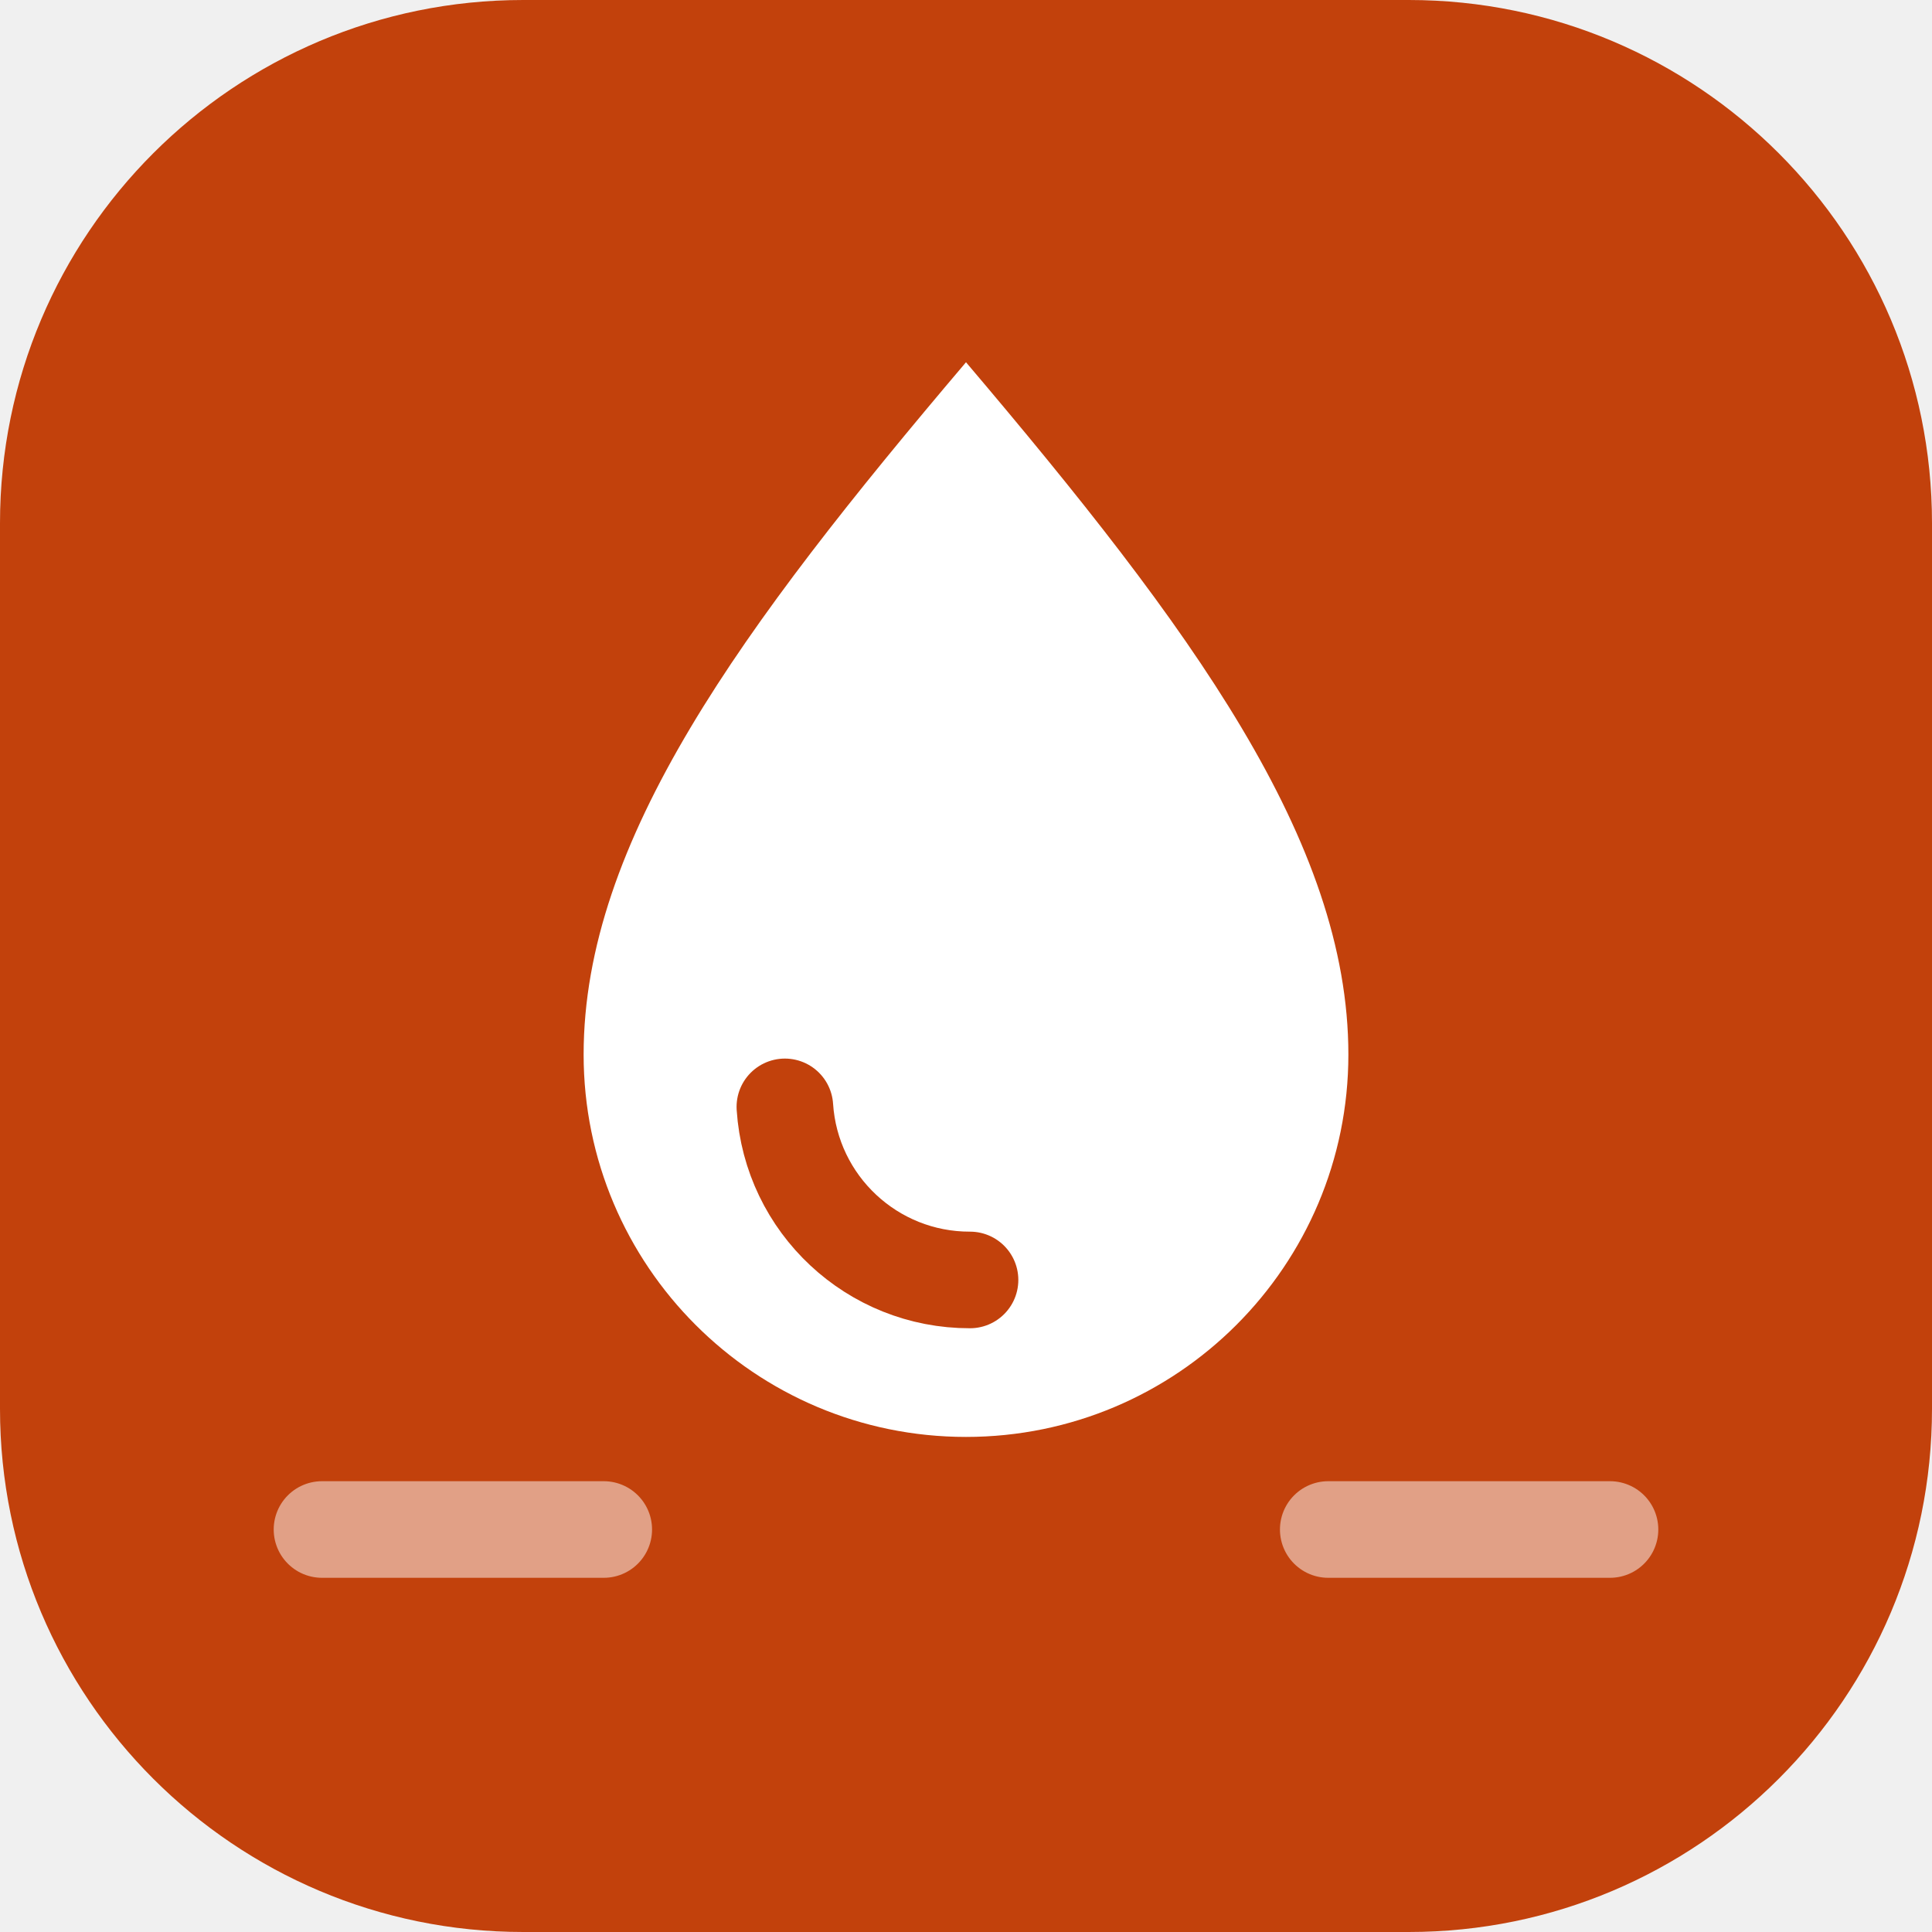
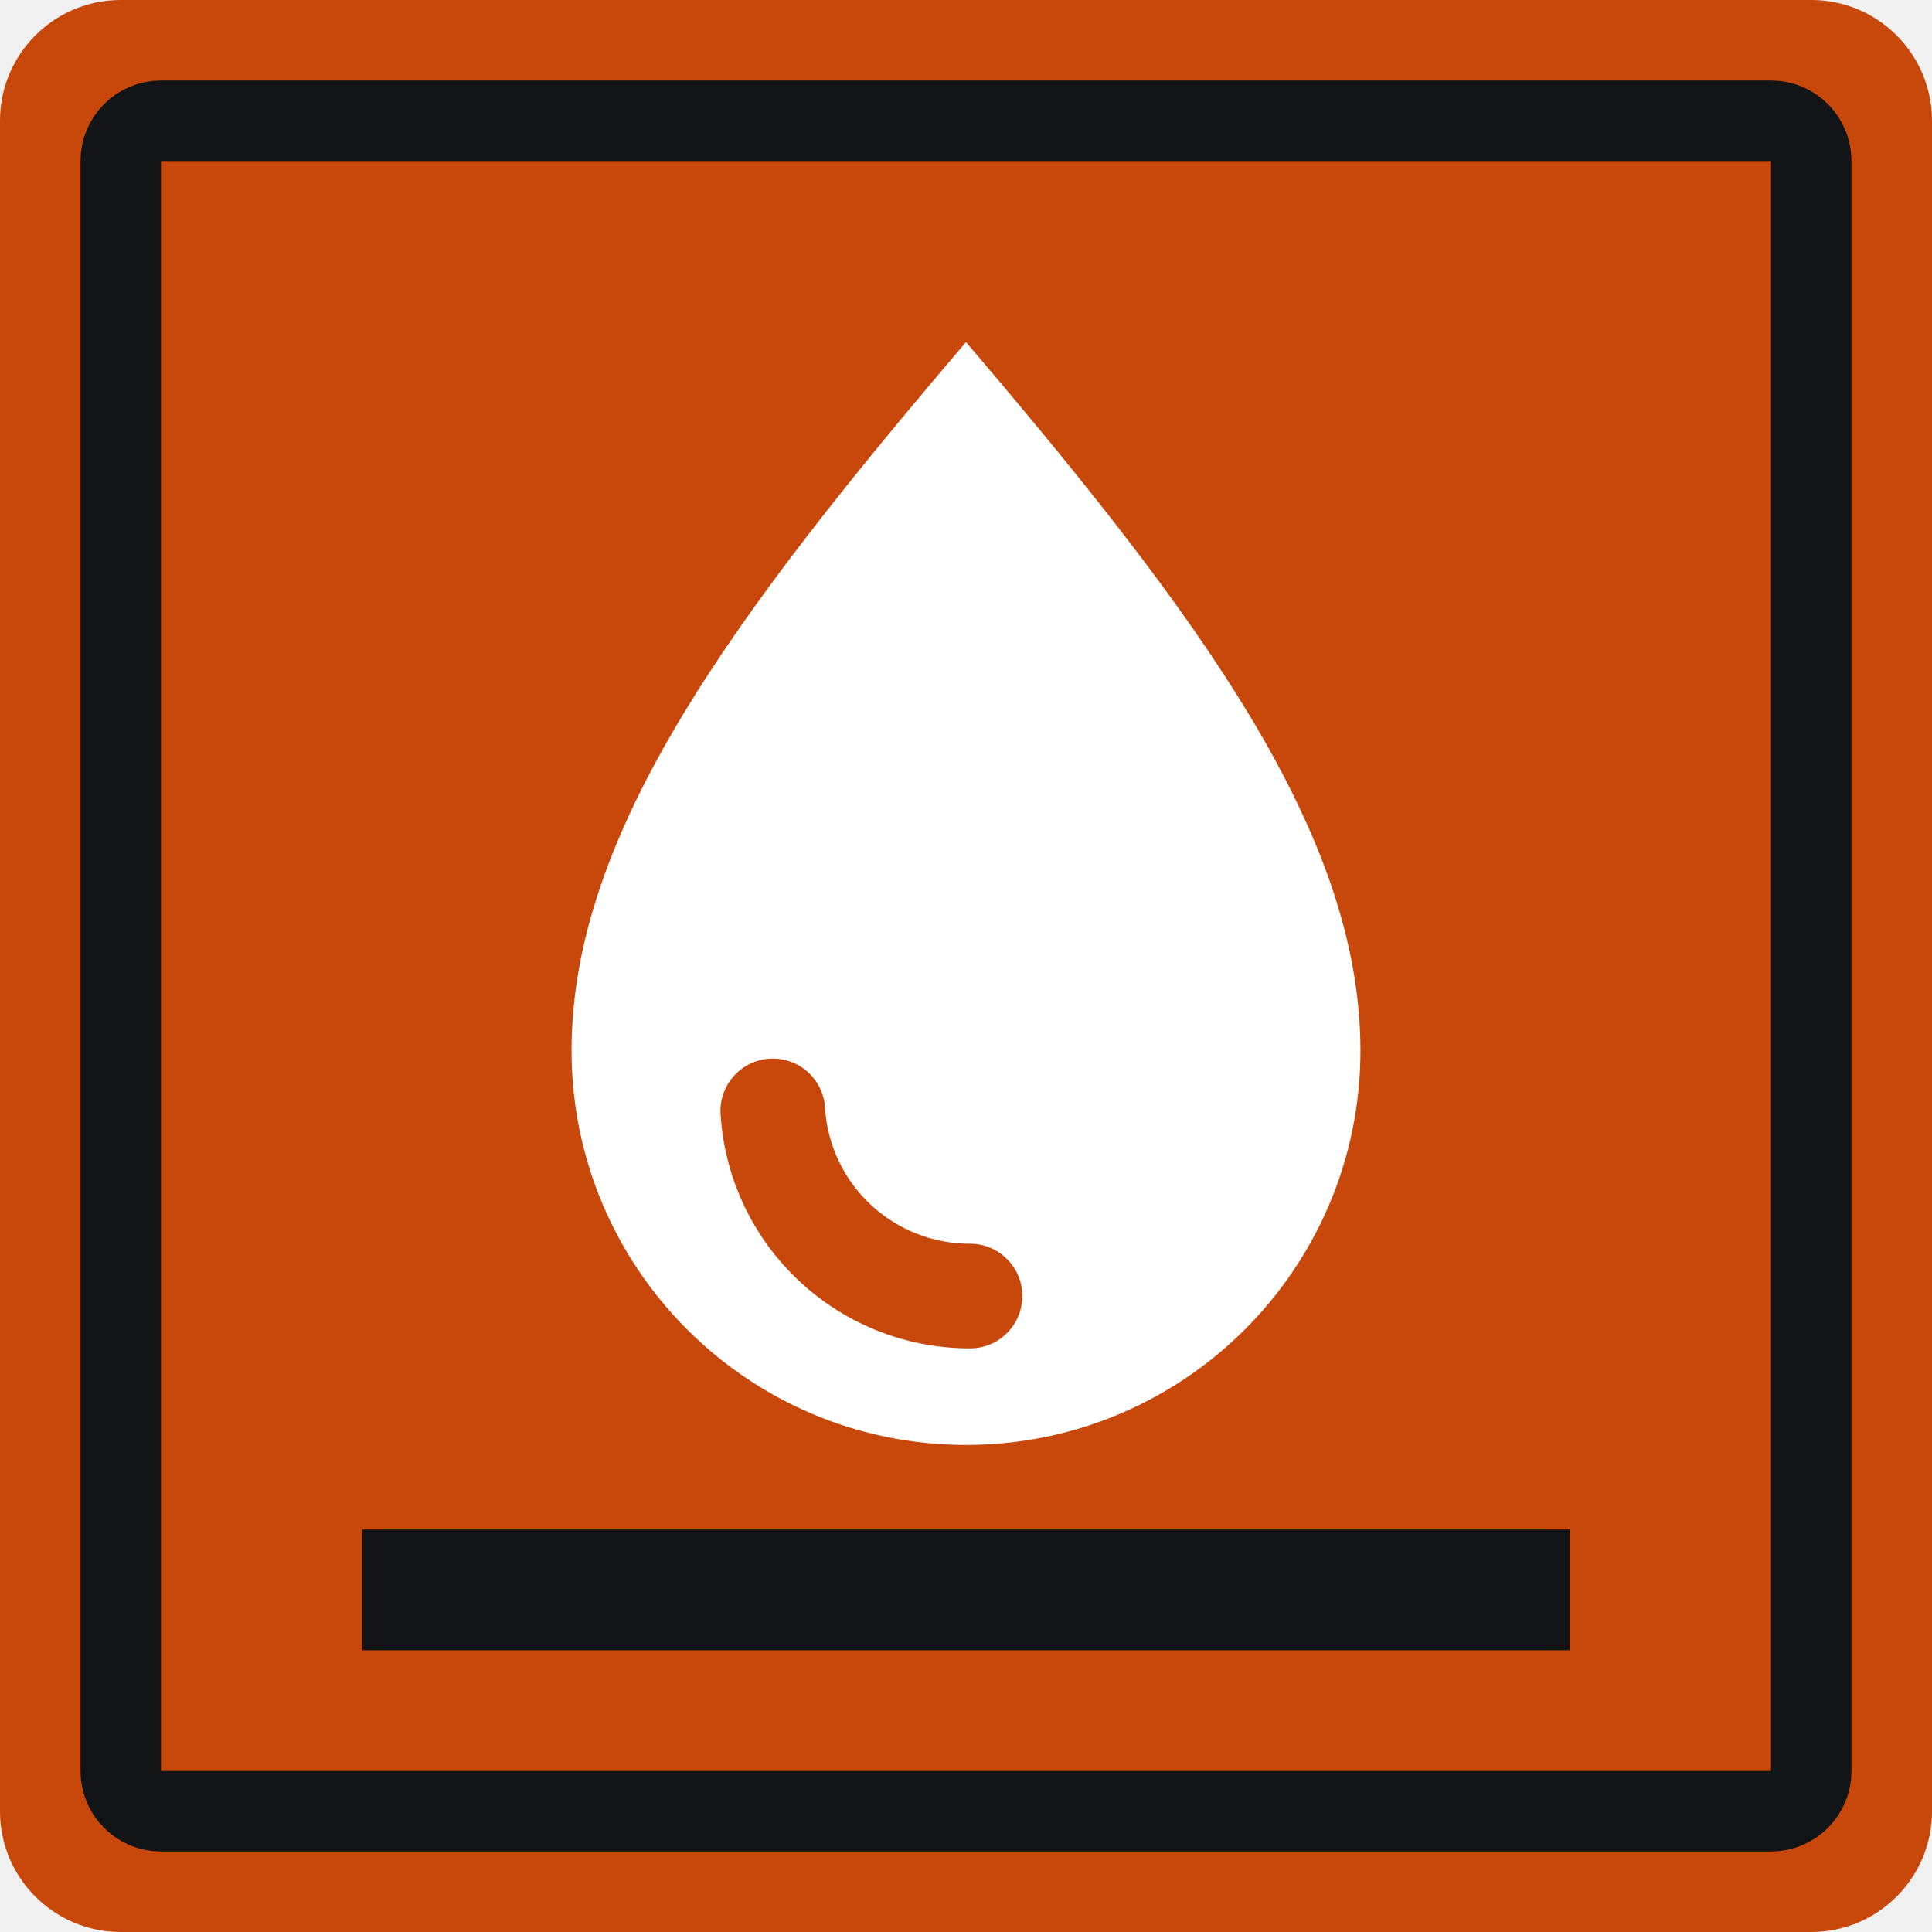
<svg xmlns="http://www.w3.org/2000/svg" viewBox="0 0 48 48">
-   <rect width="48" height="48" rx="13" fill="#c2410c" />
-   <path d="M24 9c5.6 6.6 9.5 11.9 9.5 17.2a9.5 9.5 0 0 1-19 0C14.5 20.9 18.4 15.6 24 9z" fill="#fff" />
-   <path d="M19.5 27.5a4.6 4.6 0 0 0 4.6 4.3" stroke="#c2410c" stroke-width="2.4" fill="none" stroke-linecap="round" />
-   <path d="M8 38h7M33 38h7" stroke="#fff" stroke-opacity=".5" stroke-width="2.4" stroke-linecap="round" />
+   <rect width="48" height="48" rx="3" fill="#c8470a" />
+   <rect x="3" y="3" width="42" height="42" rx="1" fill="none" stroke="#121518" stroke-width="2" />
+   <path d="M24 8.5c5.8 6.8 9.8 12.2 9.8 17.6a9.8 9.8 0 0 1-19.6 0c0-5.4 4-10.8 9.8-17.6z" fill="#fff" />
+   <path d="M19.2 27.6a4.9 4.9 0 0 0 4.9 4.6" stroke="#c8470a" stroke-width="2.6" fill="none" stroke-linecap="round" />
+   <path d="M9 39.5h30" stroke="#121518" stroke-width="3" />
</svg>
